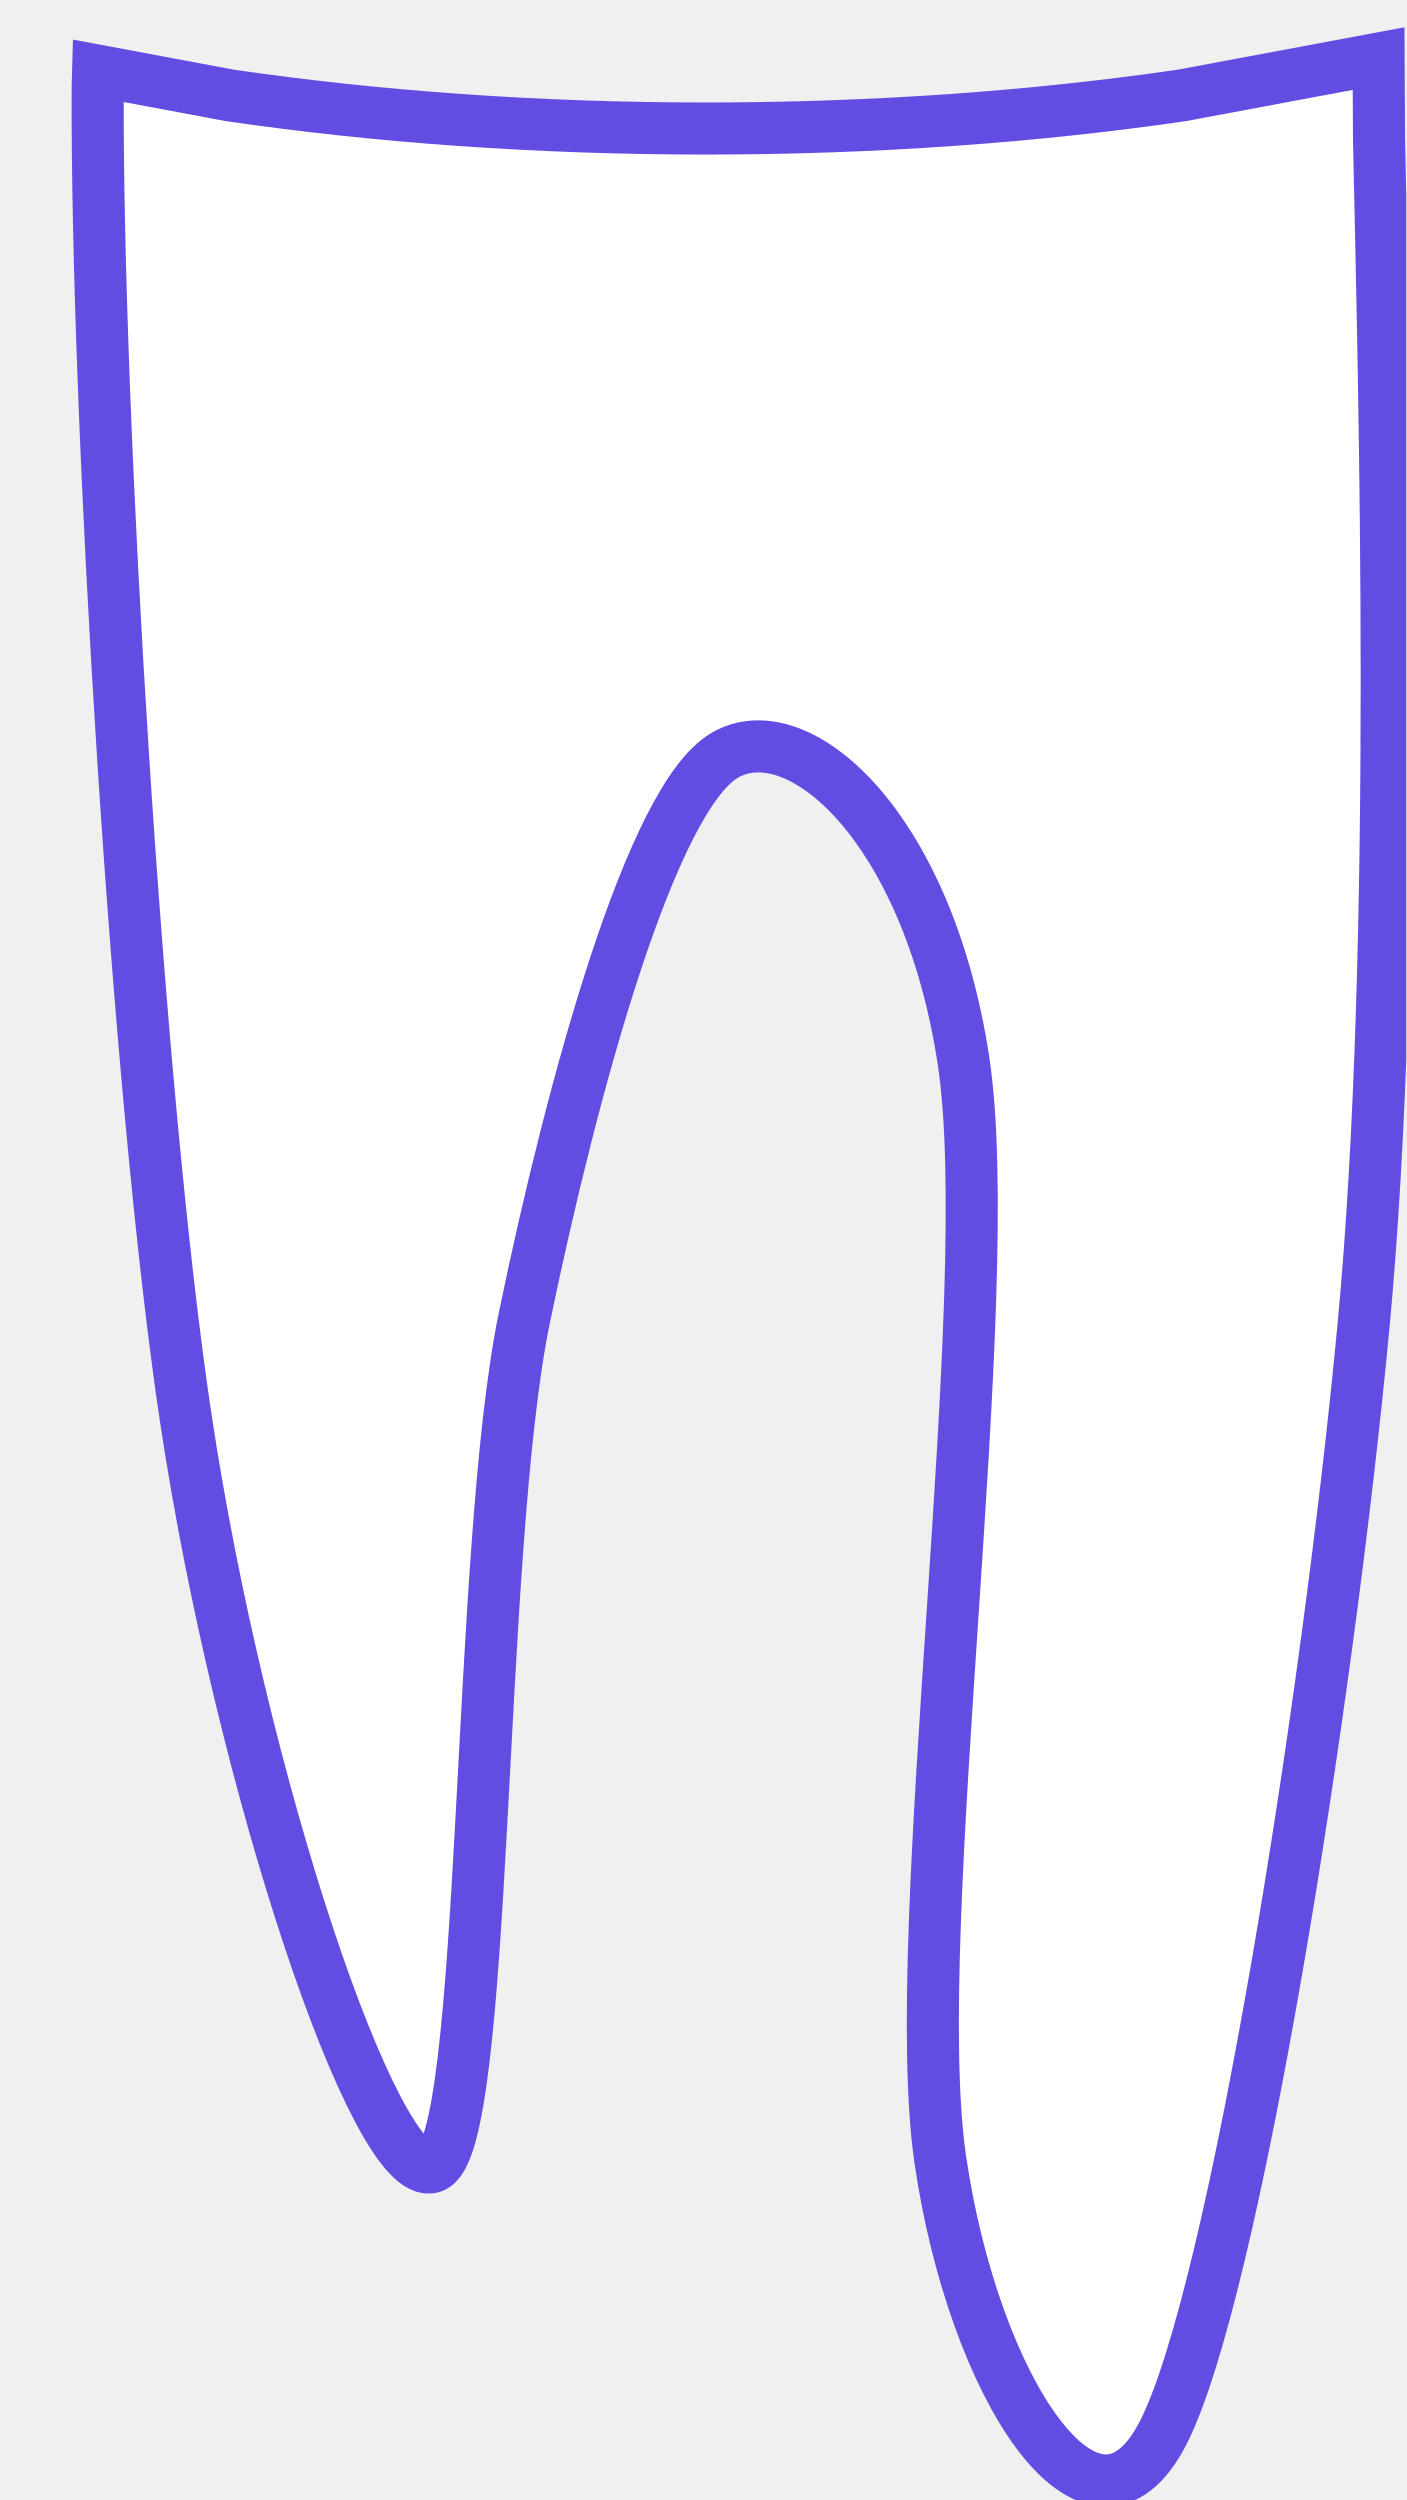
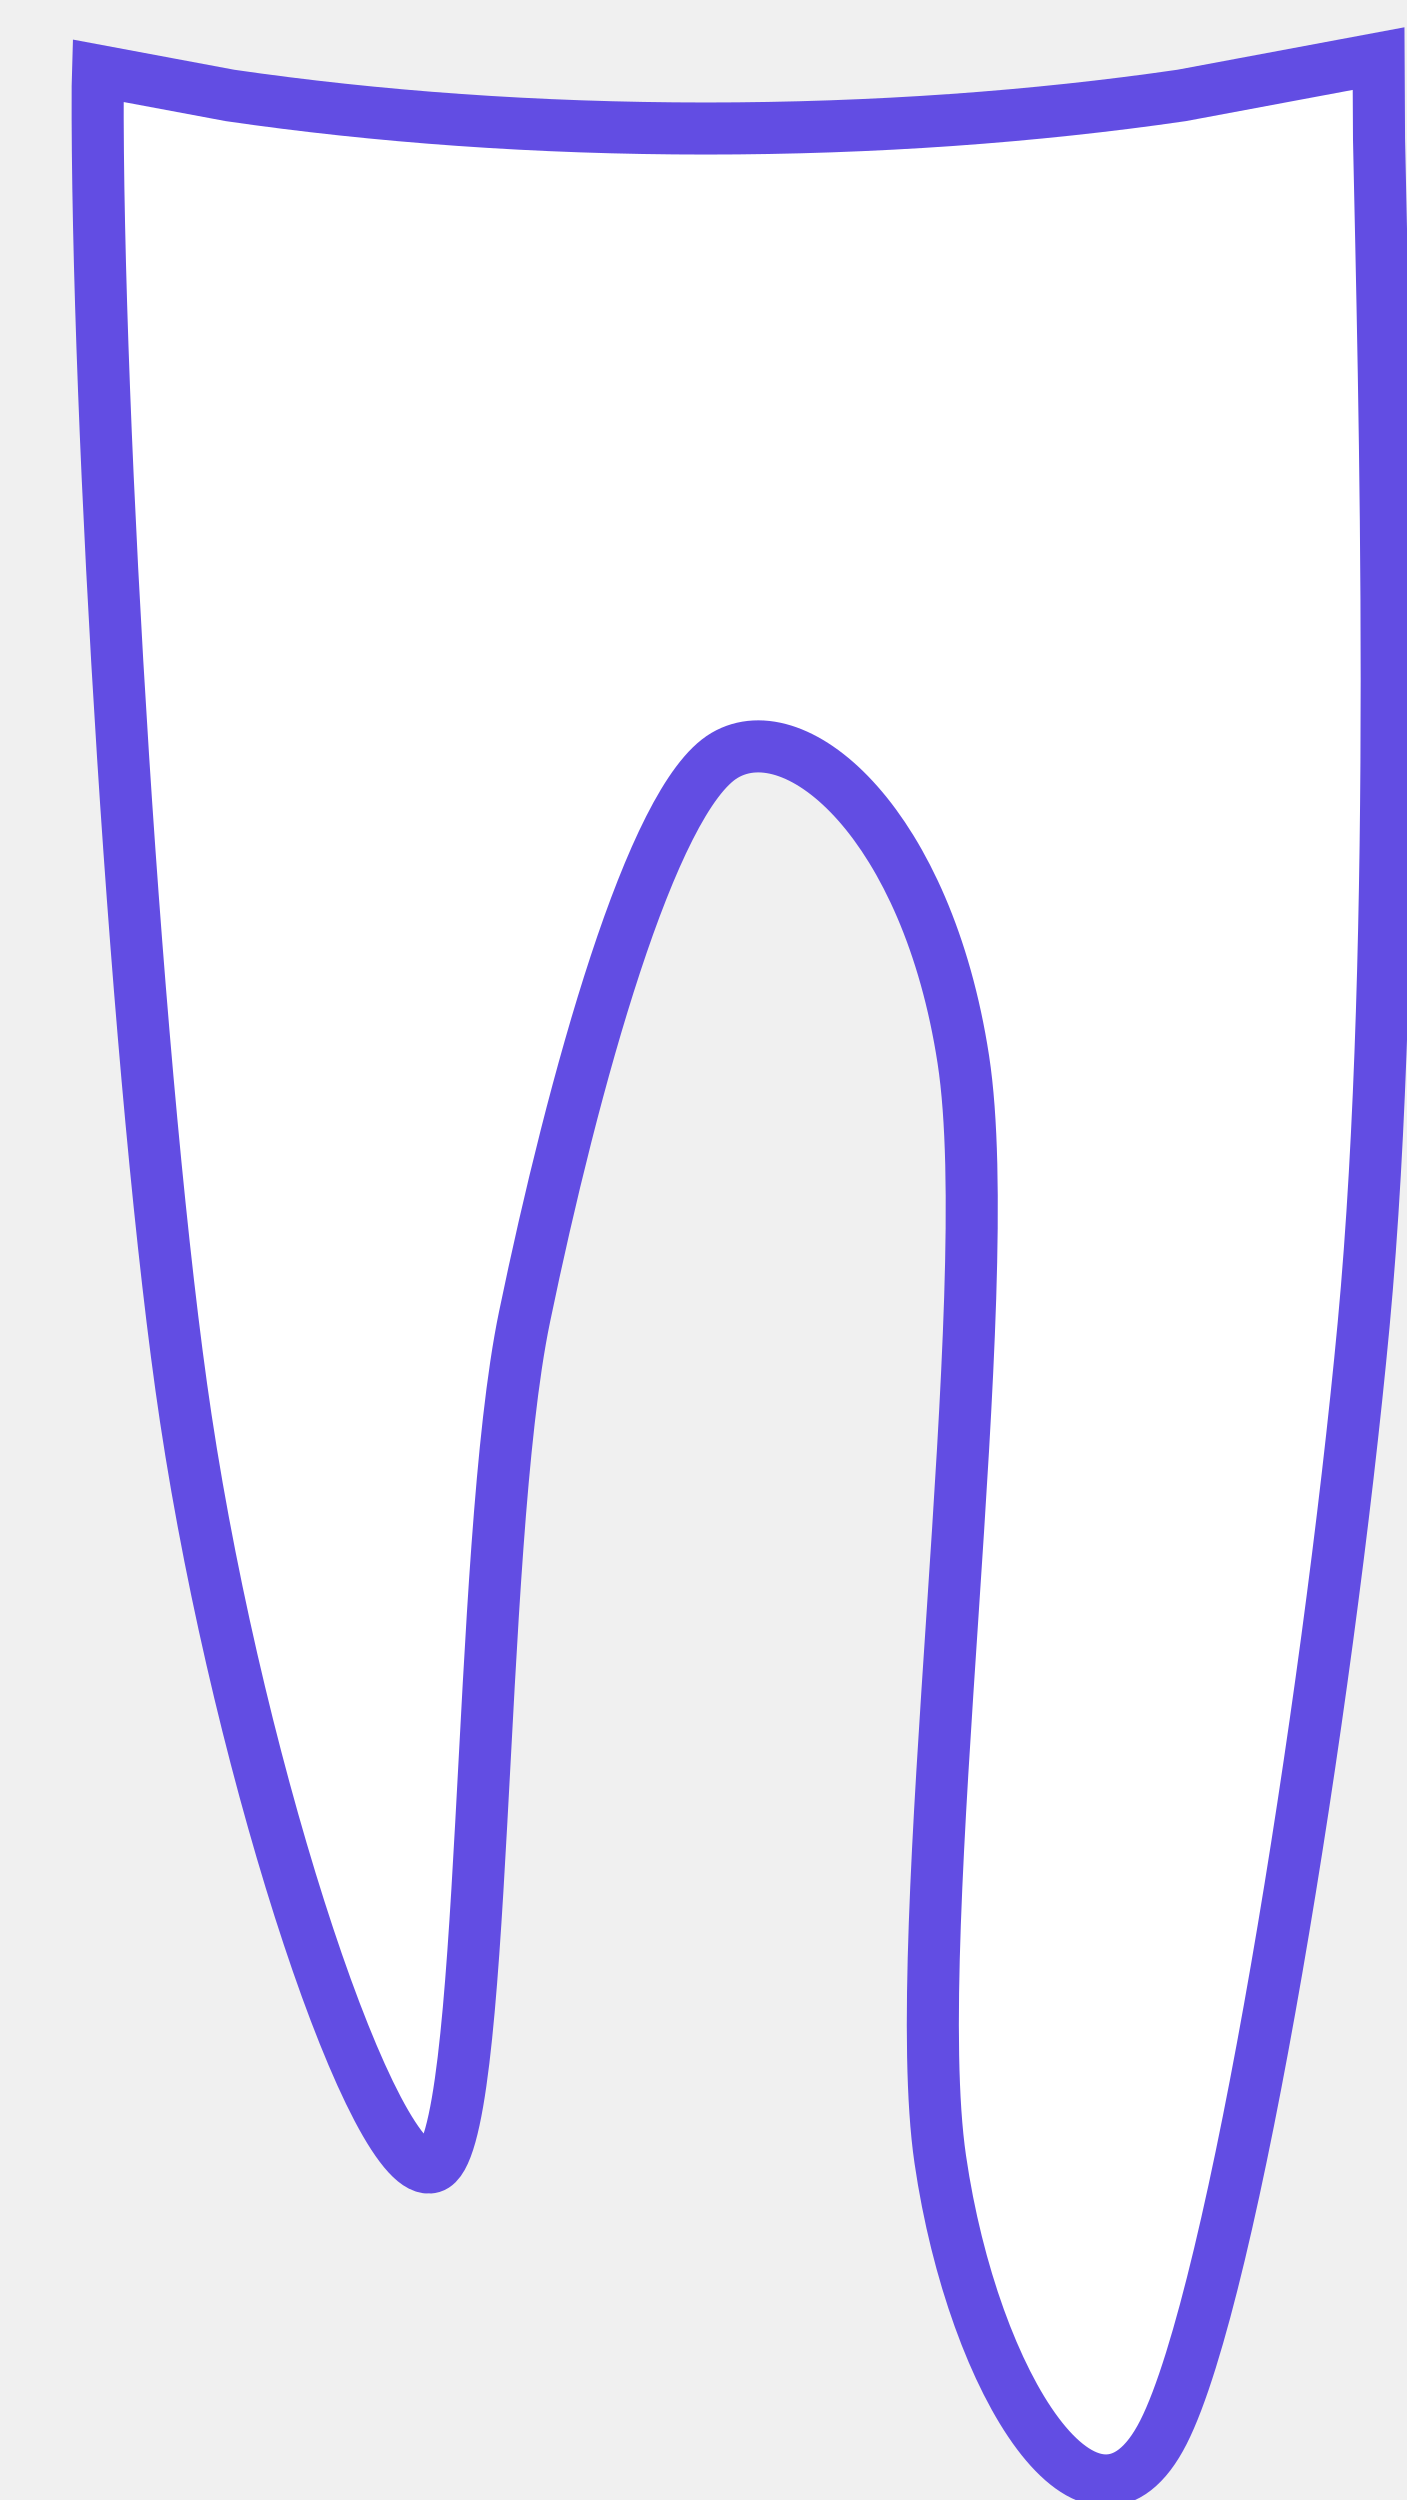
- <svg xmlns="http://www.w3.org/2000/svg" width="36" height="64" overflow="hidden">
-   <defs>
-     <clipPath id="clip0">
-       <rect x="1169" y="457" width="36" height="64" />
-     </clipPath>
-   </defs>
-   <g clip-path="url(#clip0)" transform="translate(-1169 -457)">
+ <svg xmlns="http://www.w3.org/2000/svg" width="36" height="64" xlinkHref="http://www.w3.org/1999/xlink">
+   <g transform="translate(-1169 -457)">
    <path d="M0.208 0 5.251 0.943C8.995 1.488 13.111 1.79 17.432 1.79 21.753 1.79 25.869 1.488 29.613 0.943L32.988 0.312 32.999 0.705C33.039 9.187 31.98 26.596 30.744 34.807 29.331 44.192 25.883 54.408 24.437 53.976 22.992 53.543 23.321 38.235 22.072 32.212 20.824 26.189 18.821 18.934 16.948 17.836 15.076 16.738 11.759 19.633 10.839 25.623 9.919 31.613 12.284 47.919 11.43 53.776 10.576 59.633 7.522 64.325 5.715 60.764 3.909 57.204 1.511 42.195 0.591 32.411-0.328 22.628 0.066 8.318 0.197 2.062Z" stroke="#624DE3" stroke-width="1.333" stroke-miterlimit="8" fill="#FFFFFF" fill-rule="evenodd" transform="matrix(-1 0 0 1 1204.5 458.5)" />
  </g>
</svg>
